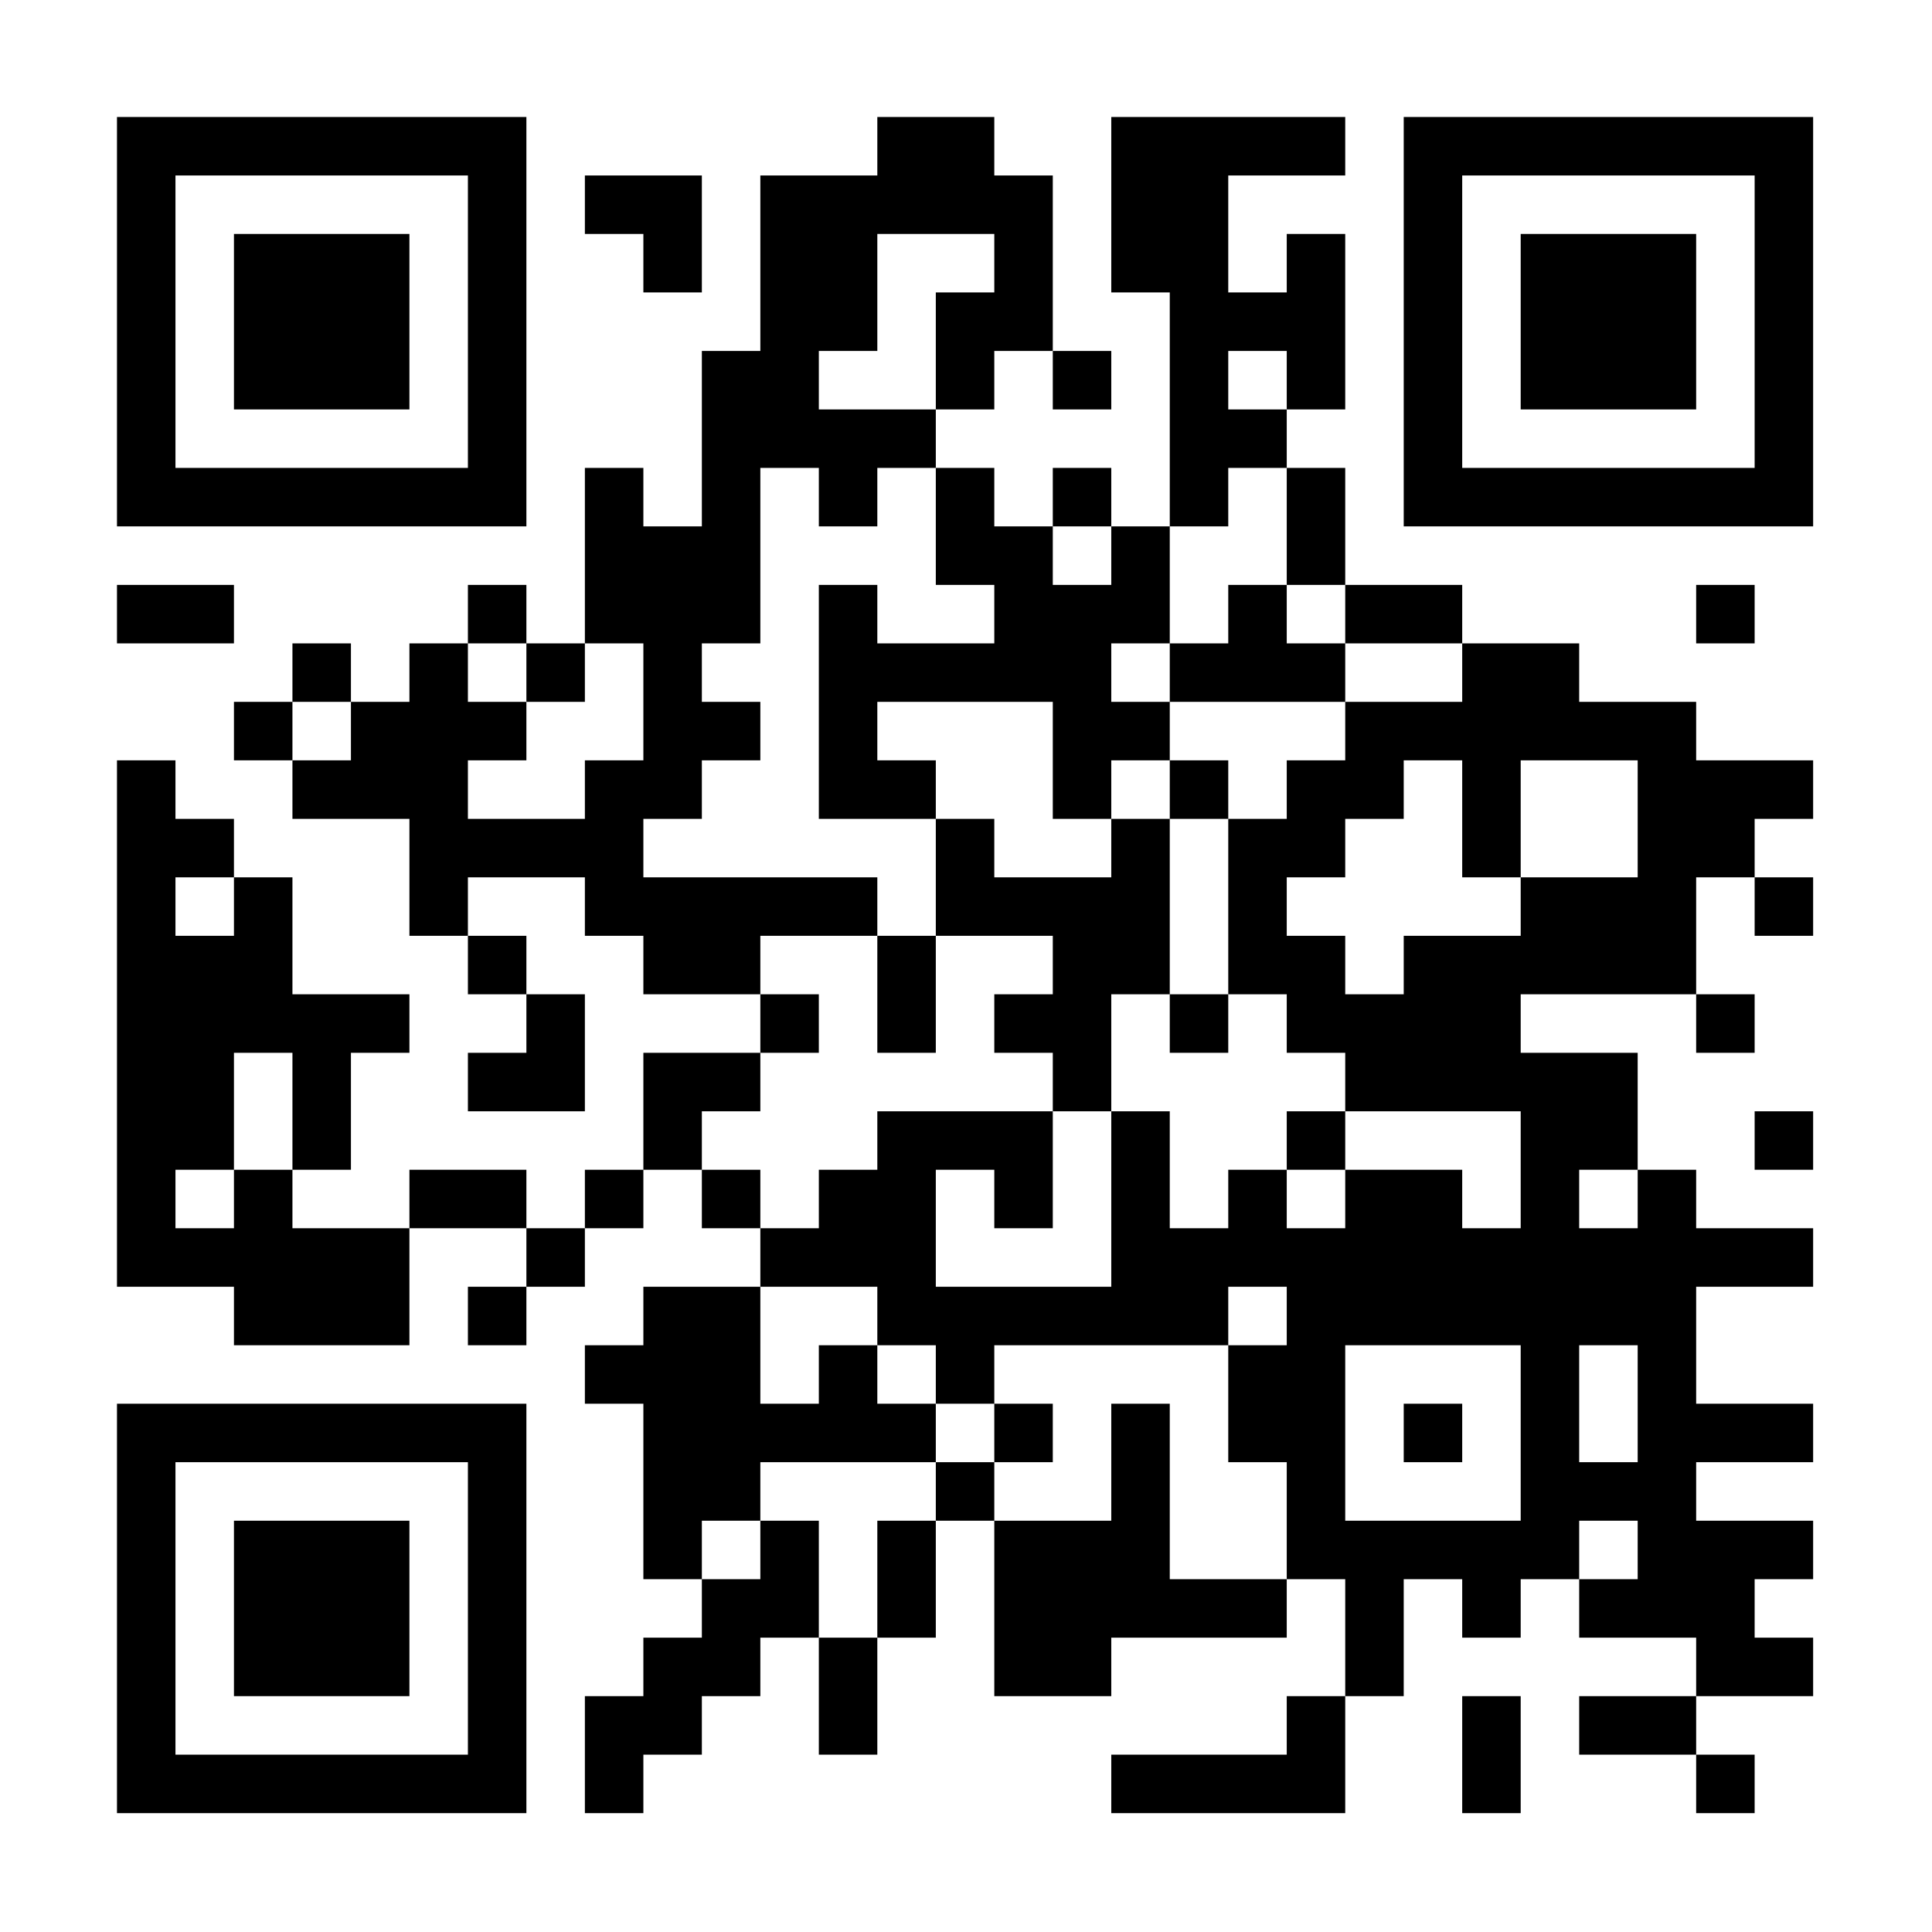
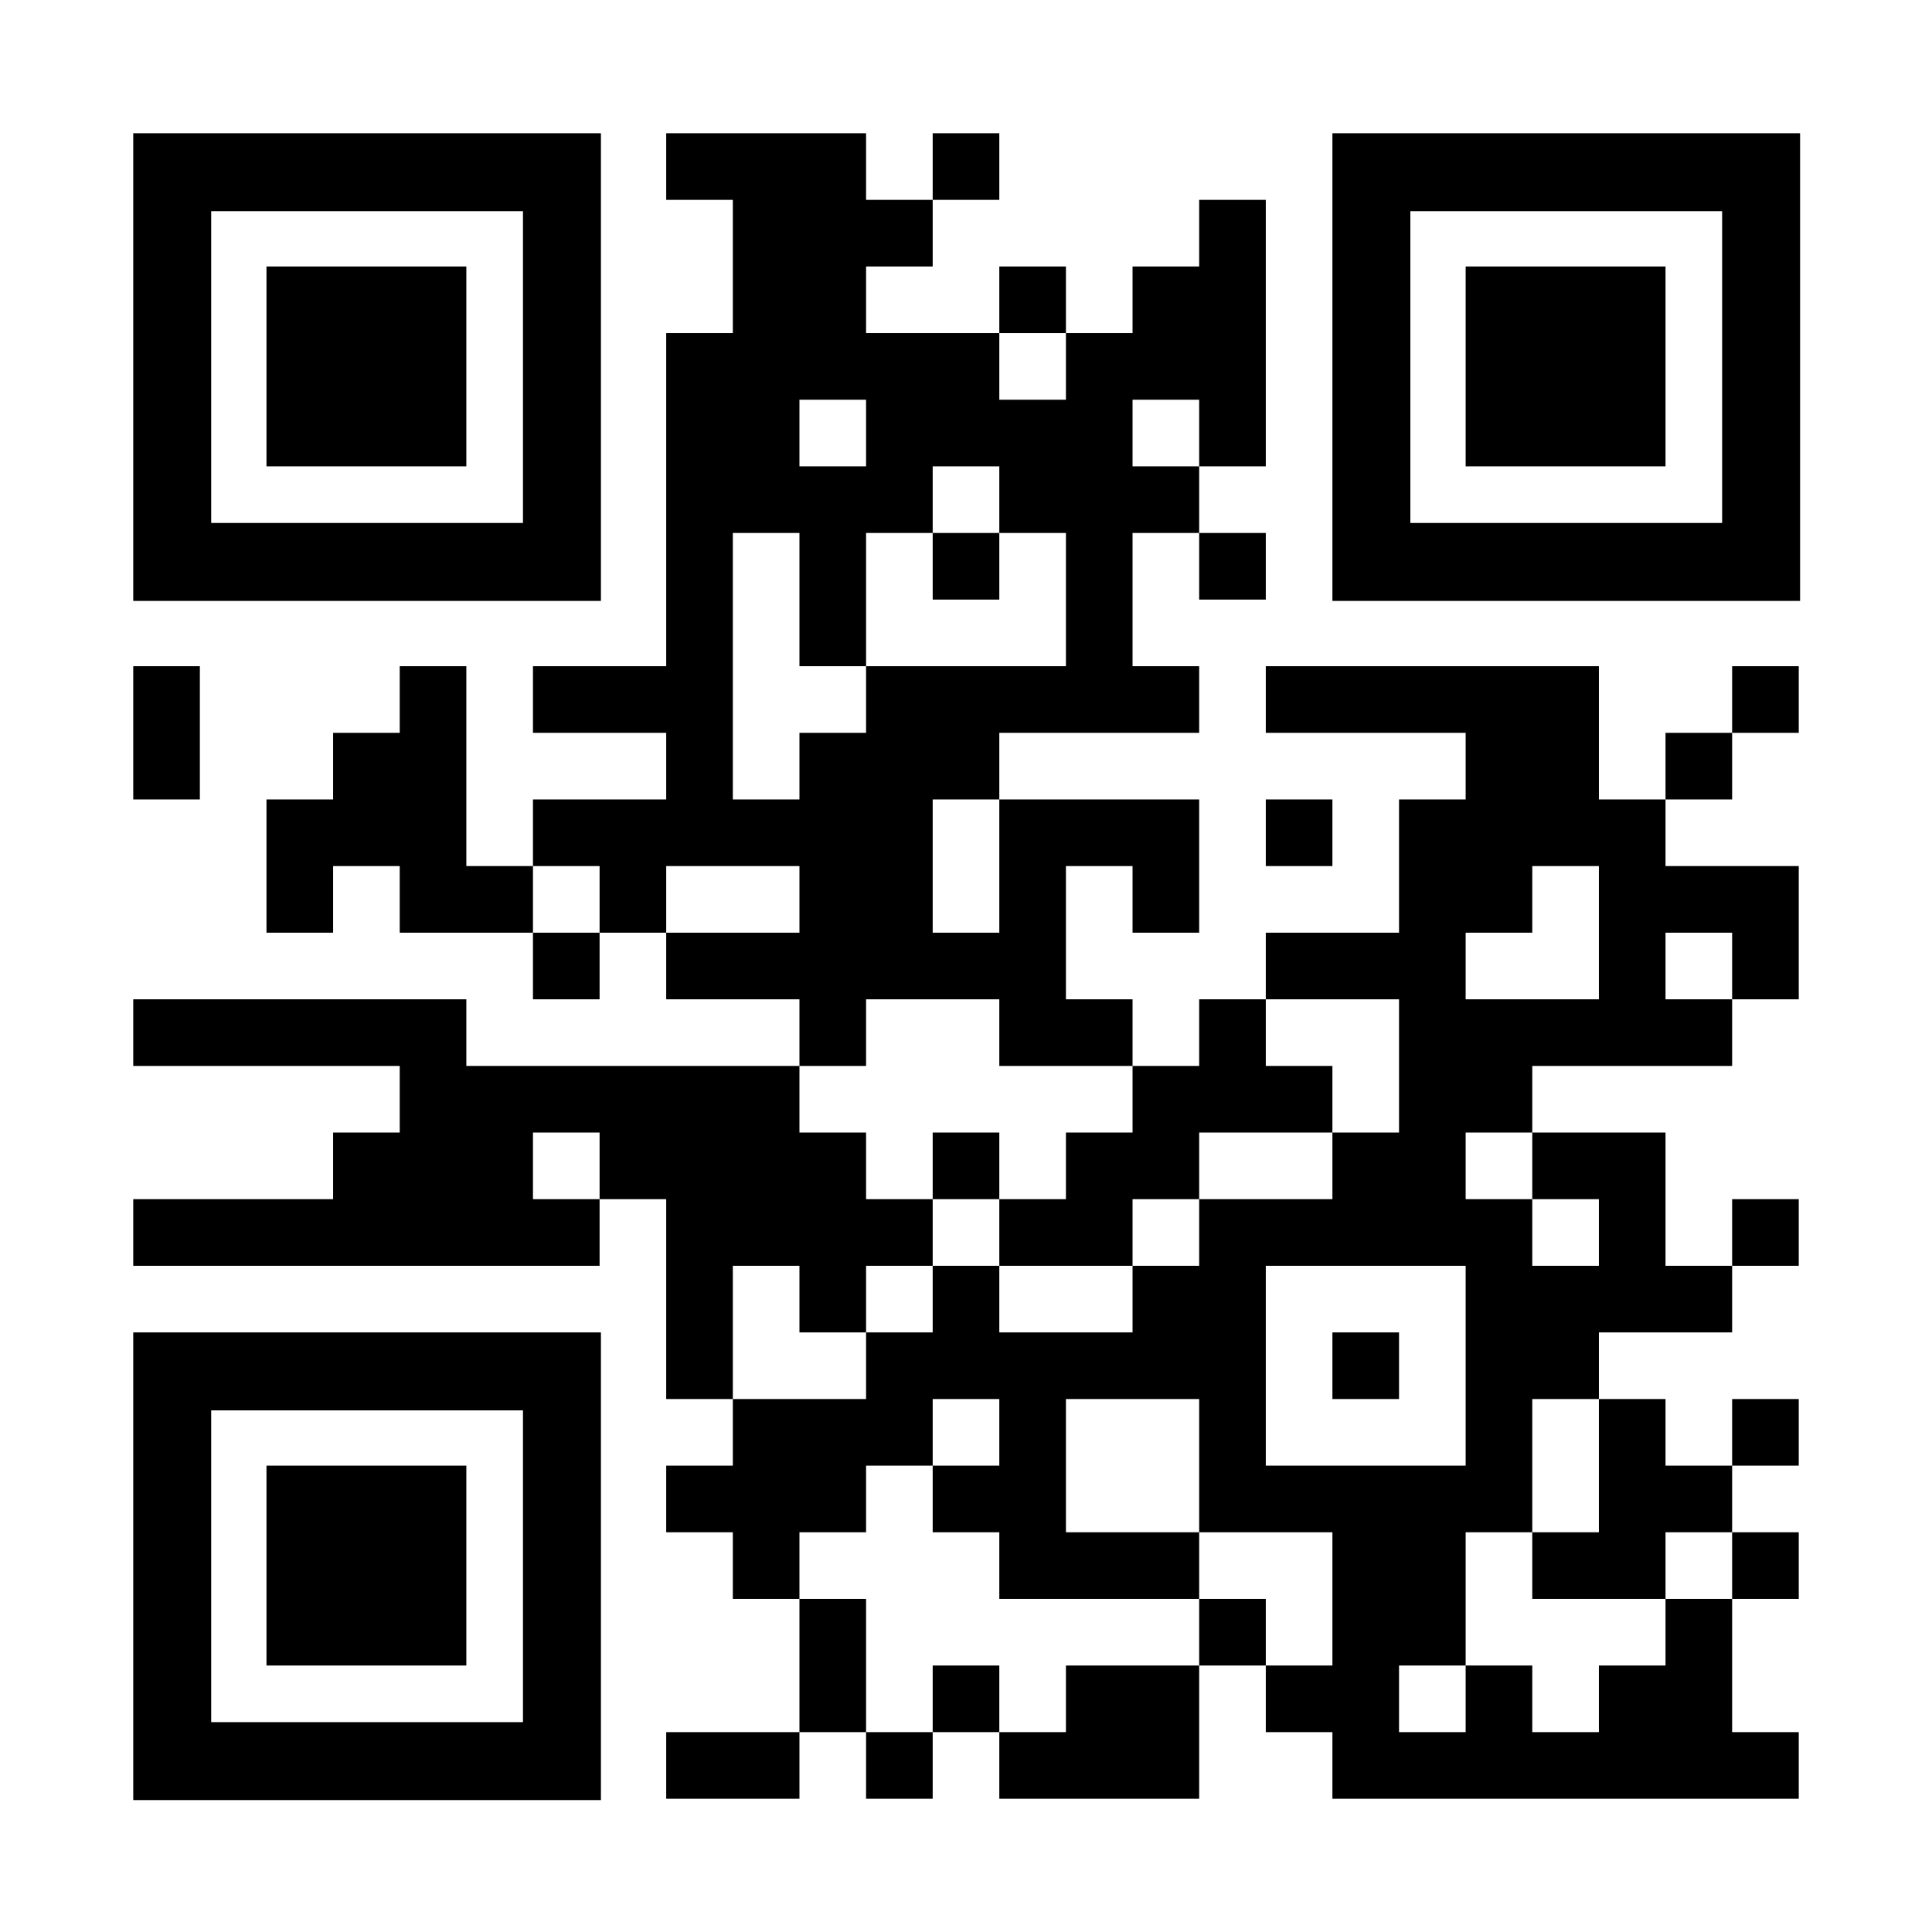
- <svg xmlns="http://www.w3.org/2000/svg" width="1024" height="1024" viewBox="0 0 1024 1024">
-   <defs>
-     <clipPath id="clip-path-dot-color">
-       <rect x="62" y="310" width="31" height="31" transform="rotate(0,77.5,325.5)" />
-       <rect x="62" y="403" width="31" height="31" transform="rotate(0,77.5,418.5)" />
-       <rect x="62" y="434" width="31" height="31" transform="rotate(0,77.5,449.5)" />
-       <rect x="62" y="465" width="31" height="31" transform="rotate(0,77.5,480.5)" />
-       <rect x="62" y="496" width="31" height="31" transform="rotate(0,77.5,511.5)" />
-       <rect x="62" y="527" width="31" height="31" transform="rotate(0,77.5,542.5)" />
-       <rect x="62" y="558" width="31" height="31" transform="rotate(0,77.5,573.5)" />
-       <rect x="62" y="589" width="31" height="31" transform="rotate(0,77.5,604.5)" />
-       <rect x="62" y="620" width="31" height="31" transform="rotate(0,77.5,635.5)" />
-       <rect x="62" y="651" width="31" height="31" transform="rotate(0,77.5,666.5)" />
-       <rect x="93" y="310" width="31" height="31" transform="rotate(0,108.5,325.5)" />
-       <rect x="93" y="434" width="31" height="31" transform="rotate(0,108.5,449.5)" />
-       <rect x="93" y="496" width="31" height="31" transform="rotate(0,108.5,511.5)" />
-       <rect x="93" y="527" width="31" height="31" transform="rotate(0,108.5,542.5)" />
-       <rect x="93" y="558" width="31" height="31" transform="rotate(0,108.5,573.5)" />
-       <rect x="93" y="589" width="31" height="31" transform="rotate(0,108.5,604.5)" />
-       <rect x="93" y="651" width="31" height="31" transform="rotate(0,108.5,666.5)" />
-       <rect x="124" y="372" width="31" height="31" transform="rotate(0,139.5,387.5)" />
-       <rect x="124" y="465" width="31" height="31" transform="rotate(0,139.5,480.5)" />
-       <rect x="124" y="496" width="31" height="31" transform="rotate(0,139.5,511.5)" />
-       <rect x="124" y="527" width="31" height="31" transform="rotate(0,139.5,542.5)" />
-       <rect x="124" y="620" width="31" height="31" transform="rotate(0,139.5,635.5)" />
-       <rect x="124" y="651" width="31" height="31" transform="rotate(0,139.5,666.5)" />
-       <rect x="124" y="682" width="31" height="31" transform="rotate(0,139.5,697.5)" />
-       <rect x="155" y="341" width="31" height="31" transform="rotate(0,170.5,356.5)" />
-       <rect x="155" y="403" width="31" height="31" transform="rotate(0,170.5,418.5)" />
-       <rect x="155" y="527" width="31" height="31" transform="rotate(0,170.5,542.5)" />
-       <rect x="155" y="558" width="31" height="31" transform="rotate(0,170.5,573.5)" />
-       <rect x="155" y="589" width="31" height="31" transform="rotate(0,170.5,604.5)" />
-       <rect x="155" y="651" width="31" height="31" transform="rotate(0,170.5,666.5)" />
-       <rect x="155" y="682" width="31" height="31" transform="rotate(0,170.5,697.5)" />
-       <rect x="186" y="372" width="31" height="31" transform="rotate(0,201.5,387.5)" />
-       <rect x="186" y="403" width="31" height="31" transform="rotate(0,201.5,418.5)" />
-       <rect x="186" y="527" width="31" height="31" transform="rotate(0,201.5,542.5)" />
-       <rect x="186" y="651" width="31" height="31" transform="rotate(0,201.5,666.5)" />
-       <rect x="186" y="682" width="31" height="31" transform="rotate(0,201.5,697.5)" />
-       <rect x="217" y="341" width="31" height="31" transform="rotate(0,232.5,356.5)" />
-       <rect x="217" y="372" width="31" height="31" transform="rotate(0,232.5,387.5)" />
-       <rect x="217" y="403" width="31" height="31" transform="rotate(0,232.5,418.5)" />
-       <rect x="217" y="434" width="31" height="31" transform="rotate(0,232.5,449.5)" />
-       <rect x="217" y="465" width="31" height="31" transform="rotate(0,232.5,480.5)" />
-       <rect x="217" y="620" width="31" height="31" transform="rotate(0,232.5,635.5)" />
-       <rect x="248" y="310" width="31" height="31" transform="rotate(0,263.5,325.5)" />
-       <rect x="248" y="372" width="31" height="31" transform="rotate(0,263.5,387.5)" />
-       <rect x="248" y="434" width="31" height="31" transform="rotate(0,263.5,449.5)" />
-       <rect x="248" y="496" width="31" height="31" transform="rotate(0,263.5,511.5)" />
-       <rect x="248" y="558" width="31" height="31" transform="rotate(0,263.5,573.5)" />
-       <rect x="248" y="620" width="31" height="31" transform="rotate(0,263.5,635.5)" />
-       <rect x="248" y="682" width="31" height="31" transform="rotate(0,263.5,697.5)" />
-       <rect x="279" y="341" width="31" height="31" transform="rotate(0,294.5,356.5)" />
-       <rect x="279" y="434" width="31" height="31" transform="rotate(0,294.5,449.5)" />
-       <rect x="279" y="527" width="31" height="31" transform="rotate(0,294.5,542.5)" />
-       <rect x="279" y="558" width="31" height="31" transform="rotate(0,294.5,573.5)" />
-       <rect x="279" y="651" width="31" height="31" transform="rotate(0,294.5,666.5)" />
-       <rect x="310" y="93" width="31" height="31" transform="rotate(0,325.5,108.5)" />
-       <rect x="310" y="248" width="31" height="31" transform="rotate(0,325.5,263.5)" />
-       <rect x="310" y="279" width="31" height="31" transform="rotate(0,325.5,294.5)" />
-       <rect x="310" y="310" width="31" height="31" transform="rotate(0,325.5,325.5)" />
-       <rect x="310" y="403" width="31" height="31" transform="rotate(0,325.5,418.5)" />
-       <rect x="310" y="434" width="31" height="31" transform="rotate(0,325.5,449.5)" />
-       <rect x="310" y="465" width="31" height="31" transform="rotate(0,325.5,480.5)" />
-       <rect x="310" y="620" width="31" height="31" transform="rotate(0,325.5,635.5)" />
-       <rect x="310" y="713" width="31" height="31" transform="rotate(0,325.5,728.5)" />
-       <rect x="310" y="899" width="31" height="31" transform="rotate(0,325.5,914.5)" />
-       <rect x="310" y="930" width="31" height="31" transform="rotate(0,325.5,945.5)" />
-       <rect x="341" y="93" width="31" height="31" transform="rotate(0,356.5,108.5)" />
-       <rect x="341" y="124" width="31" height="31" transform="rotate(0,356.5,139.5)" />
-       <rect x="341" y="279" width="31" height="31" transform="rotate(0,356.5,294.5)" />
-       <rect x="341" y="310" width="31" height="31" transform="rotate(0,356.5,325.5)" />
-       <rect x="341" y="341" width="31" height="31" transform="rotate(0,356.5,356.5)" />
-       <rect x="341" y="372" width="31" height="31" transform="rotate(0,356.5,387.5)" />
-       <rect x="341" y="403" width="31" height="31" transform="rotate(0,356.5,418.5)" />
-       <rect x="341" y="465" width="31" height="31" transform="rotate(0,356.5,480.5)" />
-       <rect x="341" y="496" width="31" height="31" transform="rotate(0,356.5,511.5)" />
-       <rect x="341" y="558" width="31" height="31" transform="rotate(0,356.5,573.5)" />
-       <rect x="341" y="589" width="31" height="31" transform="rotate(0,356.5,604.5)" />
-       <rect x="341" y="682" width="31" height="31" transform="rotate(0,356.5,697.5)" />
-       <rect x="341" y="713" width="31" height="31" transform="rotate(0,356.5,728.5)" />
-       <rect x="341" y="744" width="31" height="31" transform="rotate(0,356.5,759.5)" />
-       <rect x="341" y="775" width="31" height="31" transform="rotate(0,356.5,790.5)" />
-       <rect x="341" y="806" width="31" height="31" transform="rotate(0,356.5,821.5)" />
-       <rect x="341" y="868" width="31" height="31" transform="rotate(0,356.5,883.5)" />
-       <rect x="341" y="899" width="31" height="31" transform="rotate(0,356.5,914.5)" />
-       <rect x="372" y="186" width="31" height="31" transform="rotate(0,387.5,201.5)" />
-       <rect x="372" y="217" width="31" height="31" transform="rotate(0,387.5,232.5)" />
-       <rect x="372" y="248" width="31" height="31" transform="rotate(0,387.5,263.5)" />
-       <rect x="372" y="279" width="31" height="31" transform="rotate(0,387.5,294.5)" />
-       <rect x="372" y="310" width="31" height="31" transform="rotate(0,387.5,325.5)" />
-       <rect x="372" y="372" width="31" height="31" transform="rotate(0,387.5,387.5)" />
-       <rect x="372" y="465" width="31" height="31" transform="rotate(0,387.5,480.5)" />
-       <rect x="372" y="496" width="31" height="31" transform="rotate(0,387.5,511.5)" />
-       <rect x="372" y="558" width="31" height="31" transform="rotate(0,387.5,573.5)" />
-       <rect x="372" y="620" width="31" height="31" transform="rotate(0,387.5,635.5)" />
-       <rect x="372" y="682" width="31" height="31" transform="rotate(0,387.5,697.5)" />
-       <rect x="372" y="713" width="31" height="31" transform="rotate(0,387.5,728.5)" />
-       <rect x="372" y="744" width="31" height="31" transform="rotate(0,387.5,759.5)" />
-       <rect x="372" y="775" width="31" height="31" transform="rotate(0,387.5,790.5)" />
-       <rect x="372" y="837" width="31" height="31" transform="rotate(0,387.5,852.5)" />
-       <rect x="372" y="868" width="31" height="31" transform="rotate(0,387.5,883.5)" />
-       <rect x="403" y="93" width="31" height="31" transform="rotate(0,418.5,108.5)" />
-       <rect x="403" y="124" width="31" height="31" transform="rotate(0,418.5,139.5)" />
-       <rect x="403" y="155" width="31" height="31" transform="rotate(0,418.5,170.5)" />
-       <rect x="403" y="186" width="31" height="31" transform="rotate(0,418.5,201.5)" />
-       <rect x="403" y="217" width="31" height="31" transform="rotate(0,418.5,232.5)" />
-       <rect x="403" y="465" width="31" height="31" transform="rotate(0,418.5,480.5)" />
-       <rect x="403" y="527" width="31" height="31" transform="rotate(0,418.5,542.5)" />
-       <rect x="403" y="651" width="31" height="31" transform="rotate(0,418.5,666.5)" />
-       <rect x="403" y="744" width="31" height="31" transform="rotate(0,418.5,759.5)" />
-       <rect x="403" y="806" width="31" height="31" transform="rotate(0,418.5,821.5)" />
-       <rect x="403" y="837" width="31" height="31" transform="rotate(0,418.5,852.5)" />
-       <rect x="434" y="93" width="31" height="31" transform="rotate(0,449.5,108.5)" />
-       <rect x="434" y="124" width="31" height="31" transform="rotate(0,449.5,139.5)" />
-       <rect x="434" y="155" width="31" height="31" transform="rotate(0,449.5,170.5)" />
-       <rect x="434" y="217" width="31" height="31" transform="rotate(0,449.5,232.5)" />
-       <rect x="434" y="248" width="31" height="31" transform="rotate(0,449.5,263.5)" />
-       <rect x="434" y="310" width="31" height="31" transform="rotate(0,449.5,325.5)" />
-       <rect x="434" y="341" width="31" height="31" transform="rotate(0,449.5,356.5)" />
-       <rect x="434" y="372" width="31" height="31" transform="rotate(0,449.5,387.5)" />
-       <rect x="434" y="403" width="31" height="31" transform="rotate(0,449.5,418.5)" />
-       <rect x="434" y="465" width="31" height="31" transform="rotate(0,449.5,480.5)" />
-       <rect x="434" y="620" width="31" height="31" transform="rotate(0,449.5,635.5)" />
-       <rect x="434" y="651" width="31" height="31" transform="rotate(0,449.5,666.5)" />
-       <rect x="434" y="713" width="31" height="31" transform="rotate(0,449.5,728.5)" />
-       <rect x="434" y="744" width="31" height="31" transform="rotate(0,449.5,759.5)" />
-       <rect x="434" y="868" width="31" height="31" transform="rotate(0,449.5,883.5)" />
-       <rect x="434" y="899" width="31" height="31" transform="rotate(0,449.5,914.5)" />
-       <rect x="465" y="62" width="31" height="31" transform="rotate(0,480.5,77.5)" />
-       <rect x="465" y="93" width="31" height="31" transform="rotate(0,480.5,108.5)" />
-       <rect x="465" y="217" width="31" height="31" transform="rotate(0,480.5,232.5)" />
-       <rect x="465" y="341" width="31" height="31" transform="rotate(0,480.5,356.5)" />
-       <rect x="465" y="403" width="31" height="31" transform="rotate(0,480.5,418.5)" />
-       <rect x="465" y="496" width="31" height="31" transform="rotate(0,480.5,511.5)" />
-       <rect x="465" y="527" width="31" height="31" transform="rotate(0,480.5,542.5)" />
-       <rect x="465" y="589" width="31" height="31" transform="rotate(0,480.5,604.5)" />
-       <rect x="465" y="620" width="31" height="31" transform="rotate(0,480.5,635.5)" />
-       <rect x="465" y="651" width="31" height="31" transform="rotate(0,480.5,666.5)" />
-       <rect x="465" y="682" width="31" height="31" transform="rotate(0,480.5,697.5)" />
-       <rect x="465" y="744" width="31" height="31" transform="rotate(0,480.5,759.5)" />
-       <rect x="465" y="806" width="31" height="31" transform="rotate(0,480.5,821.5)" />
-       <rect x="465" y="837" width="31" height="31" transform="rotate(0,480.5,852.5)" />
-       <rect x="496" y="62" width="31" height="31" transform="rotate(0,511.5,77.5)" />
-       <rect x="496" y="93" width="31" height="31" transform="rotate(0,511.5,108.5)" />
-       <rect x="496" y="155" width="31" height="31" transform="rotate(0,511.5,170.5)" />
-       <rect x="496" y="186" width="31" height="31" transform="rotate(0,511.5,201.5)" />
-       <rect x="496" y="248" width="31" height="31" transform="rotate(0,511.5,263.5)" />
-       <rect x="496" y="279" width="31" height="31" transform="rotate(0,511.5,294.5)" />
-       <rect x="496" y="341" width="31" height="31" transform="rotate(0,511.5,356.5)" />
-       <rect x="496" y="434" width="31" height="31" transform="rotate(0,511.5,449.5)" />
-       <rect x="496" y="465" width="31" height="31" transform="rotate(0,511.5,480.5)" />
-       <rect x="496" y="589" width="31" height="31" transform="rotate(0,511.5,604.5)" />
-       <rect x="496" y="682" width="31" height="31" transform="rotate(0,511.5,697.5)" />
-       <rect x="496" y="713" width="31" height="31" transform="rotate(0,511.5,728.5)" />
-       <rect x="496" y="775" width="31" height="31" transform="rotate(0,511.5,790.5)" />
-       <rect x="527" y="93" width="31" height="31" transform="rotate(0,542.5,108.5)" />
-       <rect x="527" y="124" width="31" height="31" transform="rotate(0,542.5,139.5)" />
-       <rect x="527" y="155" width="31" height="31" transform="rotate(0,542.5,170.5)" />
-       <rect x="527" y="279" width="31" height="31" transform="rotate(0,542.5,294.5)" />
-       <rect x="527" y="310" width="31" height="31" transform="rotate(0,542.5,325.5)" />
-       <rect x="527" y="341" width="31" height="31" transform="rotate(0,542.5,356.5)" />
-       <rect x="527" y="465" width="31" height="31" transform="rotate(0,542.5,480.5)" />
-       <rect x="527" y="527" width="31" height="31" transform="rotate(0,542.5,542.5)" />
-       <rect x="527" y="589" width="31" height="31" transform="rotate(0,542.5,604.5)" />
-       <rect x="527" y="620" width="31" height="31" transform="rotate(0,542.5,635.5)" />
-       <rect x="527" y="682" width="31" height="31" transform="rotate(0,542.5,697.5)" />
-       <rect x="527" y="744" width="31" height="31" transform="rotate(0,542.5,759.5)" />
-       <rect x="527" y="806" width="31" height="31" transform="rotate(0,542.5,821.5)" />
-       <rect x="527" y="837" width="31" height="31" transform="rotate(0,542.5,852.5)" />
-       <rect x="527" y="868" width="31" height="31" transform="rotate(0,542.5,883.5)" />
-       <rect x="558" y="186" width="31" height="31" transform="rotate(0,573.5,201.5)" />
-       <rect x="558" y="248" width="31" height="31" transform="rotate(0,573.5,263.5)" />
-       <rect x="558" y="310" width="31" height="31" transform="rotate(0,573.5,325.5)" />
-       <rect x="558" y="341" width="31" height="31" transform="rotate(0,573.5,356.5)" />
-       <rect x="558" y="372" width="31" height="31" transform="rotate(0,573.5,387.5)" />
-       <rect x="558" y="403" width="31" height="31" transform="rotate(0,573.5,418.5)" />
-       <rect x="558" y="465" width="31" height="31" transform="rotate(0,573.5,480.5)" />
-       <rect x="558" y="496" width="31" height="31" transform="rotate(0,573.5,511.5)" />
-       <rect x="558" y="527" width="31" height="31" transform="rotate(0,573.5,542.5)" />
-       <rect x="558" y="558" width="31" height="31" transform="rotate(0,573.5,573.5)" />
-       <rect x="558" y="682" width="31" height="31" transform="rotate(0,573.5,697.5)" />
-       <rect x="558" y="806" width="31" height="31" transform="rotate(0,573.5,821.5)" />
-       <rect x="558" y="837" width="31" height="31" transform="rotate(0,573.5,852.5)" />
-       <rect x="558" y="868" width="31" height="31" transform="rotate(0,573.5,883.5)" />
-       <rect x="589" y="62" width="31" height="31" transform="rotate(0,604.5,77.5)" />
-       <rect x="589" y="93" width="31" height="31" transform="rotate(0,604.5,108.5)" />
-       <rect x="589" y="124" width="31" height="31" transform="rotate(0,604.5,139.5)" />
-       <rect x="589" y="279" width="31" height="31" transform="rotate(0,604.5,294.5)" />
-       <rect x="589" y="310" width="31" height="31" transform="rotate(0,604.5,325.5)" />
-       <rect x="589" y="372" width="31" height="31" transform="rotate(0,604.5,387.5)" />
-       <rect x="589" y="434" width="31" height="31" transform="rotate(0,604.5,449.5)" />
-       <rect x="589" y="465" width="31" height="31" transform="rotate(0,604.5,480.5)" />
-       <rect x="589" y="496" width="31" height="31" transform="rotate(0,604.5,511.5)" />
-       <rect x="589" y="589" width="31" height="31" transform="rotate(0,604.5,604.5)" />
-       <rect x="589" y="620" width="31" height="31" transform="rotate(0,604.5,635.5)" />
-       <rect x="589" y="651" width="31" height="31" transform="rotate(0,604.5,666.5)" />
-       <rect x="589" y="682" width="31" height="31" transform="rotate(0,604.5,697.5)" />
-       <rect x="589" y="744" width="31" height="31" transform="rotate(0,604.5,759.5)" />
-       <rect x="589" y="775" width="31" height="31" transform="rotate(0,604.5,790.5)" />
-       <rect x="589" y="806" width="31" height="31" transform="rotate(0,604.5,821.5)" />
-       <rect x="589" y="837" width="31" height="31" transform="rotate(0,604.5,852.5)" />
-       <rect x="589" y="930" width="31" height="31" transform="rotate(0,604.5,945.5)" />
-       <rect x="620" y="62" width="31" height="31" transform="rotate(0,635.5,77.5)" />
-       <rect x="620" y="93" width="31" height="31" transform="rotate(0,635.5,108.5)" />
-       <rect x="620" y="124" width="31" height="31" transform="rotate(0,635.5,139.5)" />
-       <rect x="620" y="155" width="31" height="31" transform="rotate(0,635.5,170.5)" />
-       <rect x="620" y="186" width="31" height="31" transform="rotate(0,635.5,201.5)" />
-       <rect x="620" y="217" width="31" height="31" transform="rotate(0,635.5,232.5)" />
-       <rect x="620" y="248" width="31" height="31" transform="rotate(0,635.5,263.5)" />
-       <rect x="620" y="341" width="31" height="31" transform="rotate(0,635.5,356.5)" />
-       <rect x="620" y="403" width="31" height="31" transform="rotate(0,635.5,418.5)" />
-       <rect x="620" y="527" width="31" height="31" transform="rotate(0,635.5,542.5)" />
-       <rect x="620" y="651" width="31" height="31" transform="rotate(0,635.5,666.5)" />
-       <rect x="620" y="682" width="31" height="31" transform="rotate(0,635.5,697.5)" />
-       <rect x="620" y="837" width="31" height="31" transform="rotate(0,635.5,852.5)" />
-       <rect x="620" y="930" width="31" height="31" transform="rotate(0,635.5,945.5)" />
-       <rect x="651" y="62" width="31" height="31" transform="rotate(0,666.5,77.5)" />
-       <rect x="651" y="155" width="31" height="31" transform="rotate(0,666.5,170.5)" />
-       <rect x="651" y="217" width="31" height="31" transform="rotate(0,666.5,232.5)" />
-       <rect x="651" y="310" width="31" height="31" transform="rotate(0,666.5,325.5)" />
-       <rect x="651" y="341" width="31" height="31" transform="rotate(0,666.5,356.5)" />
-       <rect x="651" y="434" width="31" height="31" transform="rotate(0,666.5,449.5)" />
-       <rect x="651" y="465" width="31" height="31" transform="rotate(0,666.5,480.5)" />
-       <rect x="651" y="496" width="31" height="31" transform="rotate(0,666.5,511.5)" />
-       <rect x="651" y="620" width="31" height="31" transform="rotate(0,666.5,635.5)" />
-       <rect x="651" y="651" width="31" height="31" transform="rotate(0,666.5,666.5)" />
-       <rect x="651" y="713" width="31" height="31" transform="rotate(0,666.5,728.5)" />
-       <rect x="651" y="744" width="31" height="31" transform="rotate(0,666.5,759.5)" />
-       <rect x="651" y="837" width="31" height="31" transform="rotate(0,666.5,852.5)" />
-       <rect x="651" y="930" width="31" height="31" transform="rotate(0,666.5,945.5)" />
-       <rect x="682" y="62" width="31" height="31" transform="rotate(0,697.5,77.5)" />
-       <rect x="682" y="124" width="31" height="31" transform="rotate(0,697.5,139.5)" />
-       <rect x="682" y="155" width="31" height="31" transform="rotate(0,697.5,170.5)" />
-       <rect x="682" y="186" width="31" height="31" transform="rotate(0,697.5,201.5)" />
-       <rect x="682" y="248" width="31" height="31" transform="rotate(0,697.5,263.5)" />
-       <rect x="682" y="279" width="31" height="31" transform="rotate(0,697.5,294.5)" />
-       <rect x="682" y="341" width="31" height="31" transform="rotate(0,697.5,356.5)" />
-       <rect x="682" y="403" width="31" height="31" transform="rotate(0,697.5,418.5)" />
-       <rect x="682" y="434" width="31" height="31" transform="rotate(0,697.5,449.5)" />
-       <rect x="682" y="496" width="31" height="31" transform="rotate(0,697.5,511.5)" />
-       <rect x="682" y="527" width="31" height="31" transform="rotate(0,697.5,542.5)" />
-       <rect x="682" y="589" width="31" height="31" transform="rotate(0,697.5,604.5)" />
-       <rect x="682" y="651" width="31" height="31" transform="rotate(0,697.5,666.5)" />
-       <rect x="682" y="682" width="31" height="31" transform="rotate(0,697.5,697.5)" />
-       <rect x="682" y="713" width="31" height="31" transform="rotate(0,697.5,728.5)" />
-       <rect x="682" y="744" width="31" height="31" transform="rotate(0,697.5,759.5)" />
-       <rect x="682" y="775" width="31" height="31" transform="rotate(0,697.5,790.5)" />
-       <rect x="682" y="806" width="31" height="31" transform="rotate(0,697.5,821.5)" />
-       <rect x="682" y="899" width="31" height="31" transform="rotate(0,697.5,914.5)" />
-       <rect x="682" y="930" width="31" height="31" transform="rotate(0,697.5,945.5)" />
-       <rect x="713" y="310" width="31" height="31" transform="rotate(0,728.5,325.5)" />
-       <rect x="713" y="372" width="31" height="31" transform="rotate(0,728.5,387.5)" />
-       <rect x="713" y="403" width="31" height="31" transform="rotate(0,728.5,418.5)" />
-       <rect x="713" y="527" width="31" height="31" transform="rotate(0,728.5,542.5)" />
-       <rect x="713" y="558" width="31" height="31" transform="rotate(0,728.5,573.5)" />
-       <rect x="713" y="620" width="31" height="31" transform="rotate(0,728.5,635.5)" />
-       <rect x="713" y="651" width="31" height="31" transform="rotate(0,728.5,666.5)" />
-       <rect x="713" y="682" width="31" height="31" transform="rotate(0,728.5,697.5)" />
-       <rect x="713" y="806" width="31" height="31" transform="rotate(0,728.5,821.5)" />
-       <rect x="713" y="837" width="31" height="31" transform="rotate(0,728.5,852.5)" />
-       <rect x="713" y="868" width="31" height="31" transform="rotate(0,728.5,883.5)" />
-       <rect x="744" y="310" width="31" height="31" transform="rotate(0,759.5,325.5)" />
-       <rect x="744" y="372" width="31" height="31" transform="rotate(0,759.5,387.5)" />
-       <rect x="744" y="496" width="31" height="31" transform="rotate(0,759.5,511.5)" />
-       <rect x="744" y="527" width="31" height="31" transform="rotate(0,759.5,542.5)" />
-       <rect x="744" y="558" width="31" height="31" transform="rotate(0,759.5,573.5)" />
-       <rect x="744" y="620" width="31" height="31" transform="rotate(0,759.5,635.5)" />
-       <rect x="744" y="651" width="31" height="31" transform="rotate(0,759.5,666.5)" />
-       <rect x="744" y="682" width="31" height="31" transform="rotate(0,759.5,697.5)" />
-       <rect x="744" y="744" width="31" height="31" transform="rotate(0,759.5,759.5)" />
-       <rect x="744" y="806" width="31" height="31" transform="rotate(0,759.5,821.5)" />
-       <rect x="775" y="341" width="31" height="31" transform="rotate(0,790.5,356.5)" />
-       <rect x="775" y="372" width="31" height="31" transform="rotate(0,790.5,387.5)" />
-       <rect x="775" y="403" width="31" height="31" transform="rotate(0,790.5,418.5)" />
-       <rect x="775" y="434" width="31" height="31" transform="rotate(0,790.5,449.5)" />
-       <rect x="775" y="496" width="31" height="31" transform="rotate(0,790.5,511.5)" />
-       <rect x="775" y="527" width="31" height="31" transform="rotate(0,790.5,542.5)" />
-       <rect x="775" y="558" width="31" height="31" transform="rotate(0,790.5,573.5)" />
-       <rect x="775" y="651" width="31" height="31" transform="rotate(0,790.5,666.5)" />
-       <rect x="775" y="682" width="31" height="31" transform="rotate(0,790.5,697.5)" />
-       <rect x="775" y="806" width="31" height="31" transform="rotate(0,790.5,821.5)" />
-       <rect x="775" y="837" width="31" height="31" transform="rotate(0,790.5,852.5)" />
-       <rect x="775" y="899" width="31" height="31" transform="rotate(0,790.5,914.5)" />
-       <rect x="775" y="930" width="31" height="31" transform="rotate(0,790.5,945.5)" />
-       <rect x="806" y="341" width="31" height="31" transform="rotate(0,821.5,356.5)" />
-       <rect x="806" y="372" width="31" height="31" transform="rotate(0,821.5,387.5)" />
-       <rect x="806" y="465" width="31" height="31" transform="rotate(0,821.5,480.5)" />
-       <rect x="806" y="496" width="31" height="31" transform="rotate(0,821.5,511.5)" />
-       <rect x="806" y="558" width="31" height="31" transform="rotate(0,821.5,573.5)" />
-       <rect x="806" y="589" width="31" height="31" transform="rotate(0,821.5,604.5)" />
-       <rect x="806" y="620" width="31" height="31" transform="rotate(0,821.5,635.5)" />
-       <rect x="806" y="651" width="31" height="31" transform="rotate(0,821.5,666.5)" />
-       <rect x="806" y="682" width="31" height="31" transform="rotate(0,821.5,697.5)" />
-       <rect x="806" y="713" width="31" height="31" transform="rotate(0,821.5,728.5)" />
-       <rect x="806" y="744" width="31" height="31" transform="rotate(0,821.5,759.5)" />
-       <rect x="806" y="775" width="31" height="31" transform="rotate(0,821.5,790.5)" />
-       <rect x="806" y="806" width="31" height="31" transform="rotate(0,821.5,821.5)" />
-       <rect x="837" y="372" width="31" height="31" transform="rotate(0,852.5,387.5)" />
-       <rect x="837" y="465" width="31" height="31" transform="rotate(0,852.5,480.5)" />
-       <rect x="837" y="496" width="31" height="31" transform="rotate(0,852.5,511.5)" />
-       <rect x="837" y="558" width="31" height="31" transform="rotate(0,852.5,573.5)" />
-       <rect x="837" y="589" width="31" height="31" transform="rotate(0,852.5,604.5)" />
-       <rect x="837" y="651" width="31" height="31" transform="rotate(0,852.5,666.5)" />
-       <rect x="837" y="682" width="31" height="31" transform="rotate(0,852.5,697.5)" />
-       <rect x="837" y="775" width="31" height="31" transform="rotate(0,852.5,790.5)" />
-       <rect x="837" y="837" width="31" height="31" transform="rotate(0,852.5,852.5)" />
-       <rect x="837" y="899" width="31" height="31" transform="rotate(0,852.5,914.5)" />
-       <rect x="868" y="372" width="31" height="31" transform="rotate(0,883.5,387.5)" />
-       <rect x="868" y="403" width="31" height="31" transform="rotate(0,883.5,418.5)" />
-       <rect x="868" y="434" width="31" height="31" transform="rotate(0,883.5,449.5)" />
-       <rect x="868" y="465" width="31" height="31" transform="rotate(0,883.5,480.5)" />
-       <rect x="868" y="496" width="31" height="31" transform="rotate(0,883.5,511.5)" />
-       <rect x="868" y="620" width="31" height="31" transform="rotate(0,883.5,635.5)" />
-       <rect x="868" y="651" width="31" height="31" transform="rotate(0,883.5,666.5)" />
-       <rect x="868" y="682" width="31" height="31" transform="rotate(0,883.5,697.5)" />
-       <rect x="868" y="713" width="31" height="31" transform="rotate(0,883.5,728.5)" />
-       <rect x="868" y="744" width="31" height="31" transform="rotate(0,883.5,759.5)" />
-       <rect x="868" y="775" width="31" height="31" transform="rotate(0,883.5,790.5)" />
-       <rect x="868" y="806" width="31" height="31" transform="rotate(0,883.5,821.5)" />
-       <rect x="868" y="837" width="31" height="31" transform="rotate(0,883.5,852.5)" />
-       <rect x="868" y="899" width="31" height="31" transform="rotate(0,883.5,914.5)" />
-       <rect x="899" y="310" width="31" height="31" transform="rotate(0,914.5,325.5)" />
-       <rect x="899" y="403" width="31" height="31" transform="rotate(0,914.5,418.5)" />
-       <rect x="899" y="434" width="31" height="31" transform="rotate(0,914.5,449.5)" />
-       <rect x="899" y="527" width="31" height="31" transform="rotate(0,914.5,542.5)" />
-       <rect x="899" y="651" width="31" height="31" transform="rotate(0,914.5,666.5)" />
-       <rect x="899" y="744" width="31" height="31" transform="rotate(0,914.5,759.5)" />
-       <rect x="899" y="806" width="31" height="31" transform="rotate(0,914.5,821.5)" />
-       <rect x="899" y="837" width="31" height="31" transform="rotate(0,914.5,852.5)" />
-       <rect x="899" y="868" width="31" height="31" transform="rotate(0,914.5,883.5)" />
-       <rect x="899" y="930" width="31" height="31" transform="rotate(0,914.5,945.5)" />
-       <rect x="930" y="403" width="31" height="31" transform="rotate(0,945.5,418.5)" />
-       <rect x="930" y="465" width="31" height="31" transform="rotate(0,945.5,480.5)" />
-       <rect x="930" y="589" width="31" height="31" transform="rotate(0,945.5,604.5)" />
-       <rect x="930" y="651" width="31" height="31" transform="rotate(0,945.5,666.5)" />
-       <rect x="930" y="744" width="31" height="31" transform="rotate(0,945.5,759.5)" />
-       <rect x="930" y="806" width="31" height="31" transform="rotate(0,945.5,821.5)" />
-       <rect x="930" y="868" width="31" height="31" transform="rotate(0,945.5,883.5)" />
-     </clipPath>
-     <clipPath id="clip-path-corners-square-color-0-0">
-       <rect x="62" y="62" width="31" height="31" transform="rotate(0,77.5,77.5)" />
-       <rect x="62" y="93" width="31" height="31" transform="rotate(0,77.5,108.5)" />
-       <rect x="62" y="124" width="31" height="31" transform="rotate(0,77.5,139.5)" />
-       <rect x="62" y="155" width="31" height="31" transform="rotate(0,77.5,170.5)" />
-       <rect x="62" y="186" width="31" height="31" transform="rotate(0,77.5,201.5)" />
-       <rect x="62" y="217" width="31" height="31" transform="rotate(0,77.5,232.5)" />
-       <rect x="62" y="248" width="31" height="31" transform="rotate(0,77.5,263.5)" />
-       <rect x="93" y="62" width="31" height="31" transform="rotate(0,108.5,77.5)" />
-       <rect x="93" y="248" width="31" height="31" transform="rotate(0,108.5,263.5)" />
-       <rect x="124" y="62" width="31" height="31" transform="rotate(0,139.5,77.5)" />
-       <rect x="124" y="248" width="31" height="31" transform="rotate(0,139.5,263.5)" />
-       <rect x="155" y="62" width="31" height="31" transform="rotate(0,170.5,77.5)" />
-       <rect x="155" y="248" width="31" height="31" transform="rotate(0,170.5,263.5)" />
-       <rect x="186" y="62" width="31" height="31" transform="rotate(0,201.5,77.5)" />
-       <rect x="186" y="248" width="31" height="31" transform="rotate(0,201.5,263.5)" />
-       <rect x="217" y="62" width="31" height="31" transform="rotate(0,232.5,77.5)" />
-       <rect x="217" y="248" width="31" height="31" transform="rotate(0,232.5,263.5)" />
-       <rect x="248" y="62" width="31" height="31" transform="rotate(0,263.5,77.5)" />
-       <rect x="248" y="93" width="31" height="31" transform="rotate(0,263.5,108.5)" />
-       <rect x="248" y="124" width="31" height="31" transform="rotate(0,263.5,139.5)" />
-       <rect x="248" y="155" width="31" height="31" transform="rotate(0,263.5,170.5)" />
-       <rect x="248" y="186" width="31" height="31" transform="rotate(0,263.5,201.5)" />
-       <rect x="248" y="217" width="31" height="31" transform="rotate(0,263.5,232.5)" />
-       <rect x="248" y="248" width="31" height="31" transform="rotate(0,263.5,263.5)" />
-     </clipPath>
-     <clipPath id="clip-path-corners-dot-color-0-0">
-       <rect x="124" y="124" width="31" height="31" transform="rotate(0,139.5,139.5)" />
-       <rect x="124" y="155" width="31" height="31" transform="rotate(0,139.5,170.5)" />
-       <rect x="124" y="186" width="31" height="31" transform="rotate(0,139.5,201.5)" />
-       <rect x="155" y="124" width="31" height="31" transform="rotate(0,170.5,139.5)" />
-       <rect x="155" y="155" width="31" height="31" transform="rotate(0,170.5,170.5)" />
-       <rect x="155" y="186" width="31" height="31" transform="rotate(0,170.5,201.5)" />
-       <rect x="186" y="124" width="31" height="31" transform="rotate(0,201.5,139.5)" />
-       <rect x="186" y="155" width="31" height="31" transform="rotate(0,201.5,170.5)" />
-       <rect x="186" y="186" width="31" height="31" transform="rotate(0,201.5,201.5)" />
-     </clipPath>
-     <clipPath id="clip-path-corners-square-color-1-0">
-       <rect x="744" y="62" width="31" height="31" transform="rotate(0,759.5,77.5)" />
-       <rect x="744" y="93" width="31" height="31" transform="rotate(0,759.5,108.5)" />
-       <rect x="744" y="124" width="31" height="31" transform="rotate(0,759.5,139.5)" />
-       <rect x="744" y="155" width="31" height="31" transform="rotate(0,759.5,170.5)" />
-       <rect x="744" y="186" width="31" height="31" transform="rotate(0,759.5,201.5)" />
-       <rect x="744" y="217" width="31" height="31" transform="rotate(0,759.5,232.5)" />
-       <rect x="744" y="248" width="31" height="31" transform="rotate(0,759.5,263.5)" />
-       <rect x="775" y="62" width="31" height="31" transform="rotate(0,790.5,77.5)" />
-       <rect x="775" y="248" width="31" height="31" transform="rotate(0,790.5,263.5)" />
-       <rect x="806" y="62" width="31" height="31" transform="rotate(0,821.5,77.5)" />
-       <rect x="806" y="248" width="31" height="31" transform="rotate(0,821.5,263.5)" />
-       <rect x="837" y="62" width="31" height="31" transform="rotate(0,852.5,77.5)" />
-       <rect x="837" y="248" width="31" height="31" transform="rotate(0,852.5,263.5)" />
-       <rect x="868" y="62" width="31" height="31" transform="rotate(0,883.5,77.5)" />
-       <rect x="868" y="248" width="31" height="31" transform="rotate(0,883.5,263.5)" />
-       <rect x="899" y="62" width="31" height="31" transform="rotate(0,914.5,77.5)" />
-       <rect x="899" y="248" width="31" height="31" transform="rotate(0,914.5,263.5)" />
-       <rect x="930" y="62" width="31" height="31" transform="rotate(0,945.5,77.5)" />
-       <rect x="930" y="93" width="31" height="31" transform="rotate(0,945.5,108.5)" />
-       <rect x="930" y="124" width="31" height="31" transform="rotate(0,945.5,139.5)" />
-       <rect x="930" y="155" width="31" height="31" transform="rotate(0,945.5,170.5)" />
-       <rect x="930" y="186" width="31" height="31" transform="rotate(0,945.5,201.5)" />
-       <rect x="930" y="217" width="31" height="31" transform="rotate(0,945.5,232.5)" />
-       <rect x="930" y="248" width="31" height="31" transform="rotate(0,945.5,263.5)" />
-     </clipPath>
-     <clipPath id="clip-path-corners-dot-color-1-0">
-       <rect x="806" y="124" width="31" height="31" transform="rotate(0,821.5,139.5)" />
-       <rect x="806" y="155" width="31" height="31" transform="rotate(0,821.5,170.5)" />
-       <rect x="806" y="186" width="31" height="31" transform="rotate(0,821.5,201.5)" />
-       <rect x="837" y="124" width="31" height="31" transform="rotate(0,852.5,139.5)" />
-       <rect x="837" y="155" width="31" height="31" transform="rotate(0,852.5,170.5)" />
-       <rect x="837" y="186" width="31" height="31" transform="rotate(0,852.5,201.5)" />
-       <rect x="868" y="124" width="31" height="31" transform="rotate(0,883.5,139.5)" />
-       <rect x="868" y="155" width="31" height="31" transform="rotate(0,883.5,170.5)" />
-       <rect x="868" y="186" width="31" height="31" transform="rotate(0,883.5,201.5)" />
-     </clipPath>
-     <clipPath id="clip-path-corners-square-color-0-1">
-       <rect x="62" y="744" width="31" height="31" transform="rotate(0,77.5,759.5)" />
-       <rect x="62" y="775" width="31" height="31" transform="rotate(0,77.5,790.5)" />
-       <rect x="62" y="806" width="31" height="31" transform="rotate(0,77.5,821.5)" />
-       <rect x="62" y="837" width="31" height="31" transform="rotate(0,77.5,852.5)" />
-       <rect x="62" y="868" width="31" height="31" transform="rotate(0,77.5,883.5)" />
-       <rect x="62" y="899" width="31" height="31" transform="rotate(0,77.5,914.5)" />
-       <rect x="62" y="930" width="31" height="31" transform="rotate(0,77.5,945.5)" />
-       <rect x="93" y="744" width="31" height="31" transform="rotate(0,108.5,759.5)" />
-       <rect x="93" y="930" width="31" height="31" transform="rotate(0,108.5,945.5)" />
-       <rect x="124" y="744" width="31" height="31" transform="rotate(0,139.5,759.5)" />
-       <rect x="124" y="930" width="31" height="31" transform="rotate(0,139.5,945.5)" />
-       <rect x="155" y="744" width="31" height="31" transform="rotate(0,170.5,759.5)" />
-       <rect x="155" y="930" width="31" height="31" transform="rotate(0,170.5,945.5)" />
-       <rect x="186" y="744" width="31" height="31" transform="rotate(0,201.5,759.5)" />
-       <rect x="186" y="930" width="31" height="31" transform="rotate(0,201.5,945.5)" />
-       <rect x="217" y="744" width="31" height="31" transform="rotate(0,232.5,759.5)" />
-       <rect x="217" y="930" width="31" height="31" transform="rotate(0,232.5,945.5)" />
-       <rect x="248" y="744" width="31" height="31" transform="rotate(0,263.5,759.5)" />
-       <rect x="248" y="775" width="31" height="31" transform="rotate(0,263.5,790.5)" />
-       <rect x="248" y="806" width="31" height="31" transform="rotate(0,263.5,821.5)" />
-       <rect x="248" y="837" width="31" height="31" transform="rotate(0,263.5,852.5)" />
-       <rect x="248" y="868" width="31" height="31" transform="rotate(0,263.5,883.5)" />
-       <rect x="248" y="899" width="31" height="31" transform="rotate(0,263.5,914.5)" />
-       <rect x="248" y="930" width="31" height="31" transform="rotate(0,263.5,945.5)" />
-     </clipPath>
-     <clipPath id="clip-path-corners-dot-color-0-1">
-       <rect x="124" y="806" width="31" height="31" transform="rotate(0,139.5,821.5)" />
-       <rect x="124" y="837" width="31" height="31" transform="rotate(0,139.5,852.5)" />
-       <rect x="124" y="868" width="31" height="31" transform="rotate(0,139.5,883.5)" />
-       <rect x="155" y="806" width="31" height="31" transform="rotate(0,170.5,821.5)" />
-       <rect x="155" y="837" width="31" height="31" transform="rotate(0,170.5,852.5)" />
-       <rect x="155" y="868" width="31" height="31" transform="rotate(0,170.5,883.5)" />
-       <rect x="186" y="806" width="31" height="31" transform="rotate(0,201.5,821.5)" />
-       <rect x="186" y="837" width="31" height="31" transform="rotate(0,201.5,852.5)" />
-       <rect x="186" y="868" width="31" height="31" transform="rotate(0,201.5,883.5)" />
-     </clipPath>
-   </defs>
-   <rect x="0" y="0" height="1024" width="1024" clip-path="url('#clip-path-background-color')" fill="#ffffff" />
-   <rect x="62" y="62" height="899" width="899" clip-path="url('#clip-path-dot-color')" fill="#000000" />
-   <rect x="62" y="62" height="217" width="217" clip-path="url('#clip-path-corners-square-color-0-0')" fill="#000000" />
-   <rect x="124" y="124" height="93" width="93" clip-path="url('#clip-path-corners-dot-color-0-0')" fill="#000000" />
-   <rect x="744" y="62" height="217" width="217" clip-path="url('#clip-path-corners-square-color-1-0')" fill="#000000" />
-   <rect x="806" y="124" height="93" width="93" clip-path="url('#clip-path-corners-dot-color-1-0')" fill="#000000" />
-   <rect x="62" y="744" height="217" width="217" clip-path="url('#clip-path-corners-square-color-0-1')" fill="#000000" />
-   <rect x="124" y="806" height="93" width="93" clip-path="url('#clip-path-corners-dot-color-0-1')" fill="#000000" />
+ <svg xmlns="http://www.w3.org/2000/svg" shape-rendering="geometricPrecision" class="qrcode" viewBox="0 0 29 29" preserveAspectRatio="xMidYMid" width="1024" height="1024">
+   <rect fill="#FFFFFF" width="100%" height="100%" />
+   <path class="modules" fill="#000000" d="M10 2 m0 0h1v1h-1z M11 2 m0 0h1v1h-1z M12 2 m0 0h1v1h-1z M14 2 m0 0h1v1h-1z M11 3 m0 0h1v1h-1z M12 3 m0 0h1v1h-1z M13 3 m0 0h1v1h-1z M18 3 m0 0h1v1h-1z M11 4 m0 0h1v1h-1z M12 4 m0 0h1v1h-1z M15 4 m0 0h1v1h-1z M17 4 m0 0h1v1h-1z M18 4 m0 0h1v1h-1z M10 5 m0 0h1v1h-1z M11 5 m0 0h1v1h-1z M12 5 m0 0h1v1h-1z M13 5 m0 0h1v1h-1z M14 5 m0 0h1v1h-1z M16 5 m0 0h1v1h-1z M17 5 m0 0h1v1h-1z M18 5 m0 0h1v1h-1z M10 6 m0 0h1v1h-1z M11 6 m0 0h1v1h-1z M13 6 m0 0h1v1h-1z M14 6 m0 0h1v1h-1z M15 6 m0 0h1v1h-1z M16 6 m0 0h1v1h-1z M18 6 m0 0h1v1h-1z M10 7 m0 0h1v1h-1z M11 7 m0 0h1v1h-1z M12 7 m0 0h1v1h-1z M13 7 m0 0h1v1h-1z M15 7 m0 0h1v1h-1z M16 7 m0 0h1v1h-1z M17 7 m0 0h1v1h-1z M10 8 m0 0h1v1h-1z M12 8 m0 0h1v1h-1z M14 8 m0 0h1v1h-1z M16 8 m0 0h1v1h-1z M18 8 m0 0h1v1h-1z M10 9 m0 0h1v1h-1z M12 9 m0 0h1v1h-1z M16 9 m0 0h1v1h-1z M2 10 m0 0h1v1h-1z M6 10 m0 0h1v1h-1z M8 10 m0 0h1v1h-1z M9 10 m0 0h1v1h-1z M10 10 m0 0h1v1h-1z M13 10 m0 0h1v1h-1z M14 10 m0 0h1v1h-1z M15 10 m0 0h1v1h-1z M16 10 m0 0h1v1h-1z M17 10 m0 0h1v1h-1z M19 10 m0 0h1v1h-1z M20 10 m0 0h1v1h-1z M21 10 m0 0h1v1h-1z M22 10 m0 0h1v1h-1z M23 10 m0 0h1v1h-1z M26 10 m0 0h1v1h-1z M2 11 m0 0h1v1h-1z M5 11 m0 0h1v1h-1z M6 11 m0 0h1v1h-1z M10 11 m0 0h1v1h-1z M12 11 m0 0h1v1h-1z M13 11 m0 0h1v1h-1z M14 11 m0 0h1v1h-1z M22 11 m0 0h1v1h-1z M23 11 m0 0h1v1h-1z M25 11 m0 0h1v1h-1z M4 12 m0 0h1v1h-1z M5 12 m0 0h1v1h-1z M6 12 m0 0h1v1h-1z M8 12 m0 0h1v1h-1z M9 12 m0 0h1v1h-1z M10 12 m0 0h1v1h-1z M11 12 m0 0h1v1h-1z M12 12 m0 0h1v1h-1z M13 12 m0 0h1v1h-1z M15 12 m0 0h1v1h-1z M16 12 m0 0h1v1h-1z M17 12 m0 0h1v1h-1z M19 12 m0 0h1v1h-1z M21 12 m0 0h1v1h-1z M22 12 m0 0h1v1h-1z M23 12 m0 0h1v1h-1z M24 12 m0 0h1v1h-1z M4 13 m0 0h1v1h-1z M6 13 m0 0h1v1h-1z M7 13 m0 0h1v1h-1z M9 13 m0 0h1v1h-1z M12 13 m0 0h1v1h-1z M13 13 m0 0h1v1h-1z M15 13 m0 0h1v1h-1z M17 13 m0 0h1v1h-1z M21 13 m0 0h1v1h-1z M22 13 m0 0h1v1h-1z M24 13 m0 0h1v1h-1z M25 13 m0 0h1v1h-1z M26 13 m0 0h1v1h-1z M8 14 m0 0h1v1h-1z M10 14 m0 0h1v1h-1z M11 14 m0 0h1v1h-1z M12 14 m0 0h1v1h-1z M13 14 m0 0h1v1h-1z M14 14 m0 0h1v1h-1z M15 14 m0 0h1v1h-1z M19 14 m0 0h1v1h-1z M20 14 m0 0h1v1h-1z M21 14 m0 0h1v1h-1z M24 14 m0 0h1v1h-1z M26 14 m0 0h1v1h-1z M2 15 m0 0h1v1h-1z M3 15 m0 0h1v1h-1z M4 15 m0 0h1v1h-1z M5 15 m0 0h1v1h-1z M6 15 m0 0h1v1h-1z M12 15 m0 0h1v1h-1z M15 15 m0 0h1v1h-1z M16 15 m0 0h1v1h-1z M18 15 m0 0h1v1h-1z M21 15 m0 0h1v1h-1z M22 15 m0 0h1v1h-1z M23 15 m0 0h1v1h-1z M24 15 m0 0h1v1h-1z M25 15 m0 0h1v1h-1z M6 16 m0 0h1v1h-1z M7 16 m0 0h1v1h-1z M8 16 m0 0h1v1h-1z M9 16 m0 0h1v1h-1z M10 16 m0 0h1v1h-1z M11 16 m0 0h1v1h-1z M17 16 m0 0h1v1h-1z M18 16 m0 0h1v1h-1z M19 16 m0 0h1v1h-1z M21 16 m0 0h1v1h-1z M22 16 m0 0h1v1h-1z M5 17 m0 0h1v1h-1z M6 17 m0 0h1v1h-1z M7 17 m0 0h1v1h-1z M9 17 m0 0h1v1h-1z M10 17 m0 0h1v1h-1z M11 17 m0 0h1v1h-1z M12 17 m0 0h1v1h-1z M14 17 m0 0h1v1h-1z M16 17 m0 0h1v1h-1z M17 17 m0 0h1v1h-1z M20 17 m0 0h1v1h-1z M21 17 m0 0h1v1h-1z M23 17 m0 0h1v1h-1z M24 17 m0 0h1v1h-1z M2 18 m0 0h1v1h-1z M3 18 m0 0h1v1h-1z M4 18 m0 0h1v1h-1z M5 18 m0 0h1v1h-1z M6 18 m0 0h1v1h-1z M7 18 m0 0h1v1h-1z M8 18 m0 0h1v1h-1z M10 18 m0 0h1v1h-1z M11 18 m0 0h1v1h-1z M12 18 m0 0h1v1h-1z M13 18 m0 0h1v1h-1z M15 18 m0 0h1v1h-1z M16 18 m0 0h1v1h-1z M18 18 m0 0h1v1h-1z M19 18 m0 0h1v1h-1z M20 18 m0 0h1v1h-1z M21 18 m0 0h1v1h-1z M22 18 m0 0h1v1h-1z M24 18 m0 0h1v1h-1z M26 18 m0 0h1v1h-1z M10 19 m0 0h1v1h-1z M12 19 m0 0h1v1h-1z M14 19 m0 0h1v1h-1z M17 19 m0 0h1v1h-1z M18 19 m0 0h1v1h-1z M22 19 m0 0h1v1h-1z M23 19 m0 0h1v1h-1z M24 19 m0 0h1v1h-1z M25 19 m0 0h1v1h-1z M10 20 m0 0h1v1h-1z M13 20 m0 0h1v1h-1z M14 20 m0 0h1v1h-1z M15 20 m0 0h1v1h-1z M16 20 m0 0h1v1h-1z M17 20 m0 0h1v1h-1z M18 20 m0 0h1v1h-1z M20 20 m0 0h1v1h-1z M22 20 m0 0h1v1h-1z M23 20 m0 0h1v1h-1z M11 21 m0 0h1v1h-1z M12 21 m0 0h1v1h-1z M13 21 m0 0h1v1h-1z M15 21 m0 0h1v1h-1z M18 21 m0 0h1v1h-1z M22 21 m0 0h1v1h-1z M24 21 m0 0h1v1h-1z M26 21 m0 0h1v1h-1z M10 22 m0 0h1v1h-1z M11 22 m0 0h1v1h-1z M12 22 m0 0h1v1h-1z M14 22 m0 0h1v1h-1z M15 22 m0 0h1v1h-1z M18 22 m0 0h1v1h-1z M19 22 m0 0h1v1h-1z M20 22 m0 0h1v1h-1z M21 22 m0 0h1v1h-1z M22 22 m0 0h1v1h-1z M24 22 m0 0h1v1h-1z M25 22 m0 0h1v1h-1z M11 23 m0 0h1v1h-1z M15 23 m0 0h1v1h-1z M16 23 m0 0h1v1h-1z M17 23 m0 0h1v1h-1z M20 23 m0 0h1v1h-1z M21 23 m0 0h1v1h-1z M23 23 m0 0h1v1h-1z M24 23 m0 0h1v1h-1z M26 23 m0 0h1v1h-1z M12 24 m0 0h1v1h-1z M18 24 m0 0h1v1h-1z M20 24 m0 0h1v1h-1z M21 24 m0 0h1v1h-1z M25 24 m0 0h1v1h-1z M12 25 m0 0h1v1h-1z M14 25 m0 0h1v1h-1z M16 25 m0 0h1v1h-1z M17 25 m0 0h1v1h-1z M19 25 m0 0h1v1h-1z M20 25 m0 0h1v1h-1z M22 25 m0 0h1v1h-1z M24 25 m0 0h1v1h-1z M25 25 m0 0h1v1h-1z M10 26 m0 0h1v1h-1z M11 26 m0 0h1v1h-1z M13 26 m0 0h1v1h-1z M15 26 m0 0h1v1h-1z M16 26 m0 0h1v1h-1z M17 26 m0 0h1v1h-1z M20 26 m0 0h1v1h-1z M21 26 m0 0h1v1h-1z M22 26 m0 0h1v1h-1z M23 26 m0 0h1v1h-1z M24 26 m0 0h1v1h-1z M25 26 m0 0h1v1h-1z M26 26 m0 0h1v1h-1z" />
+   <path class="outer" fill="#000000" d="M2 2 m0 0h7.02v7.02h-7.02zm1.17 1.17v4.68h4.68v-4.68z" />
+   <path class="inner" fill="#000000" d="M2 2 m2 2h3v3h-3z" />
+   <path class="outer" fill="#000000" d="M2 20 m0 0h7.02v7.02h-7.02zm1.17 1.17v4.68h4.68v-4.68z" />
+   <path class="inner" fill="#000000" d="M2 20 m2 2h3v3h-3z" />
+   <path class="outer" fill="#000000" d="M20 2 m0 0h7.02v7.02h-7.02zm1.17 1.17v4.68h4.68v-4.68z" />
+   <path class="inner" fill="#000000" d="M20 2 m2 2h3v3h-3z" />
</svg>
